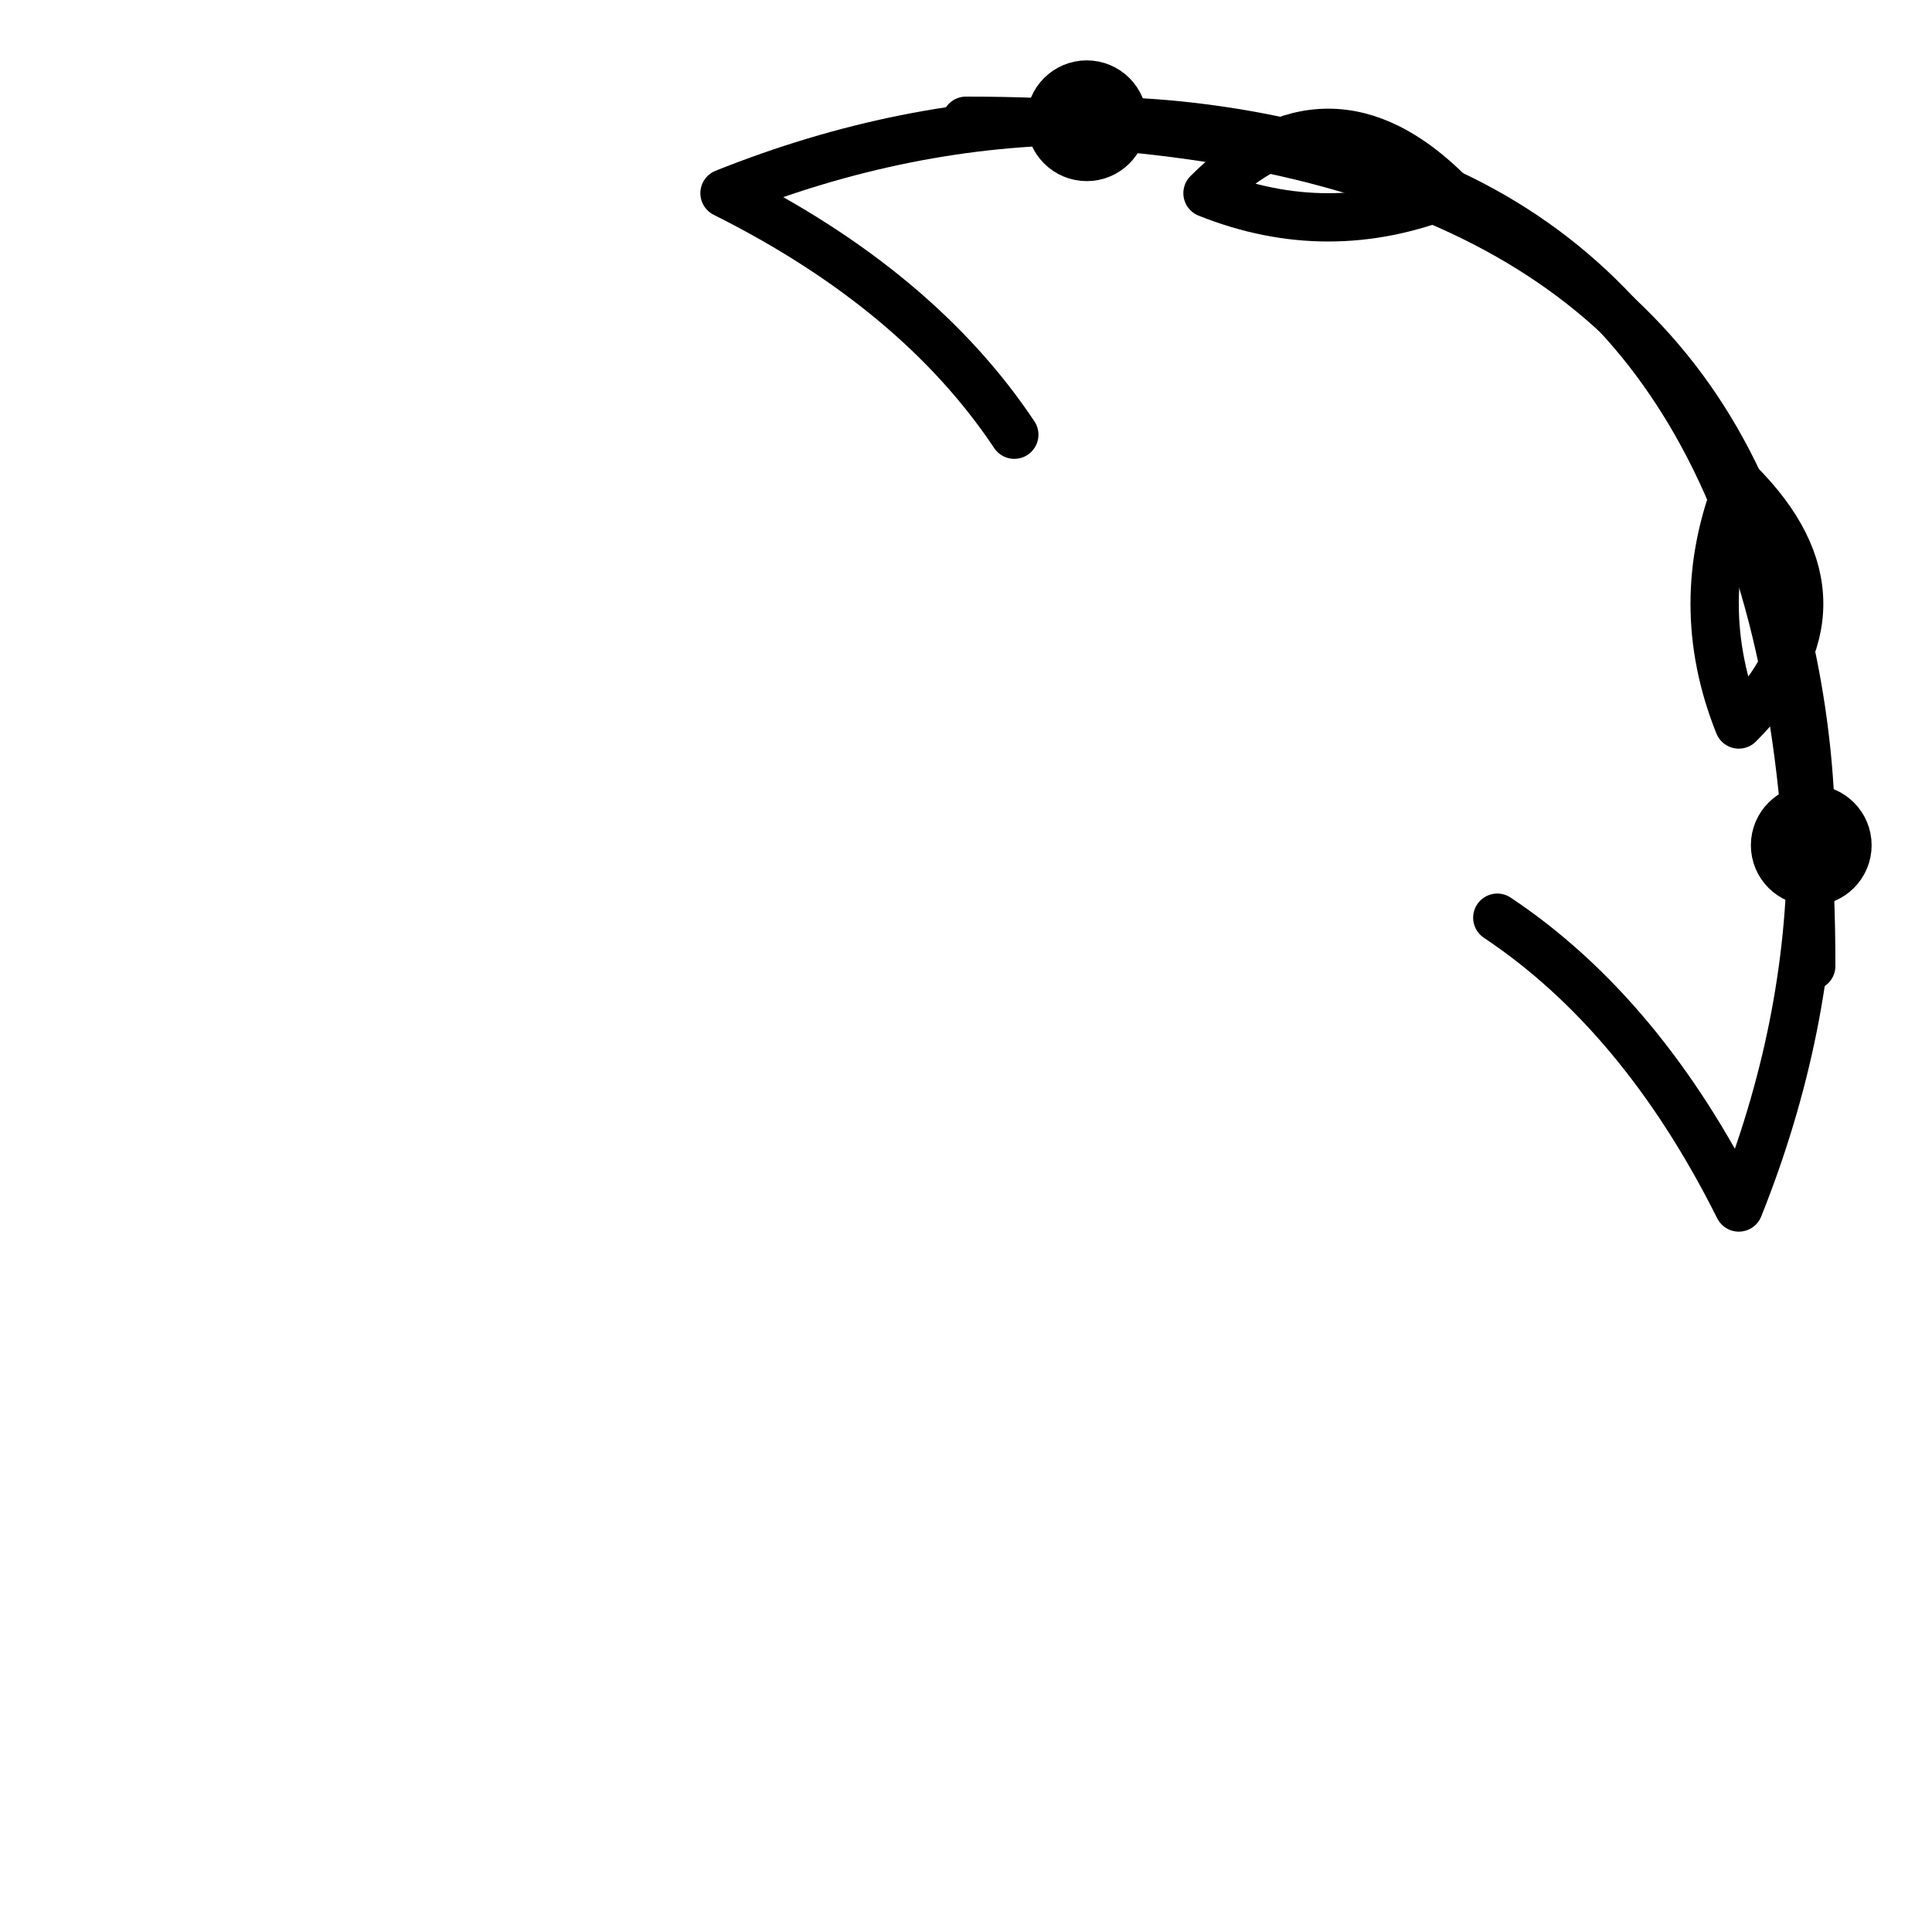
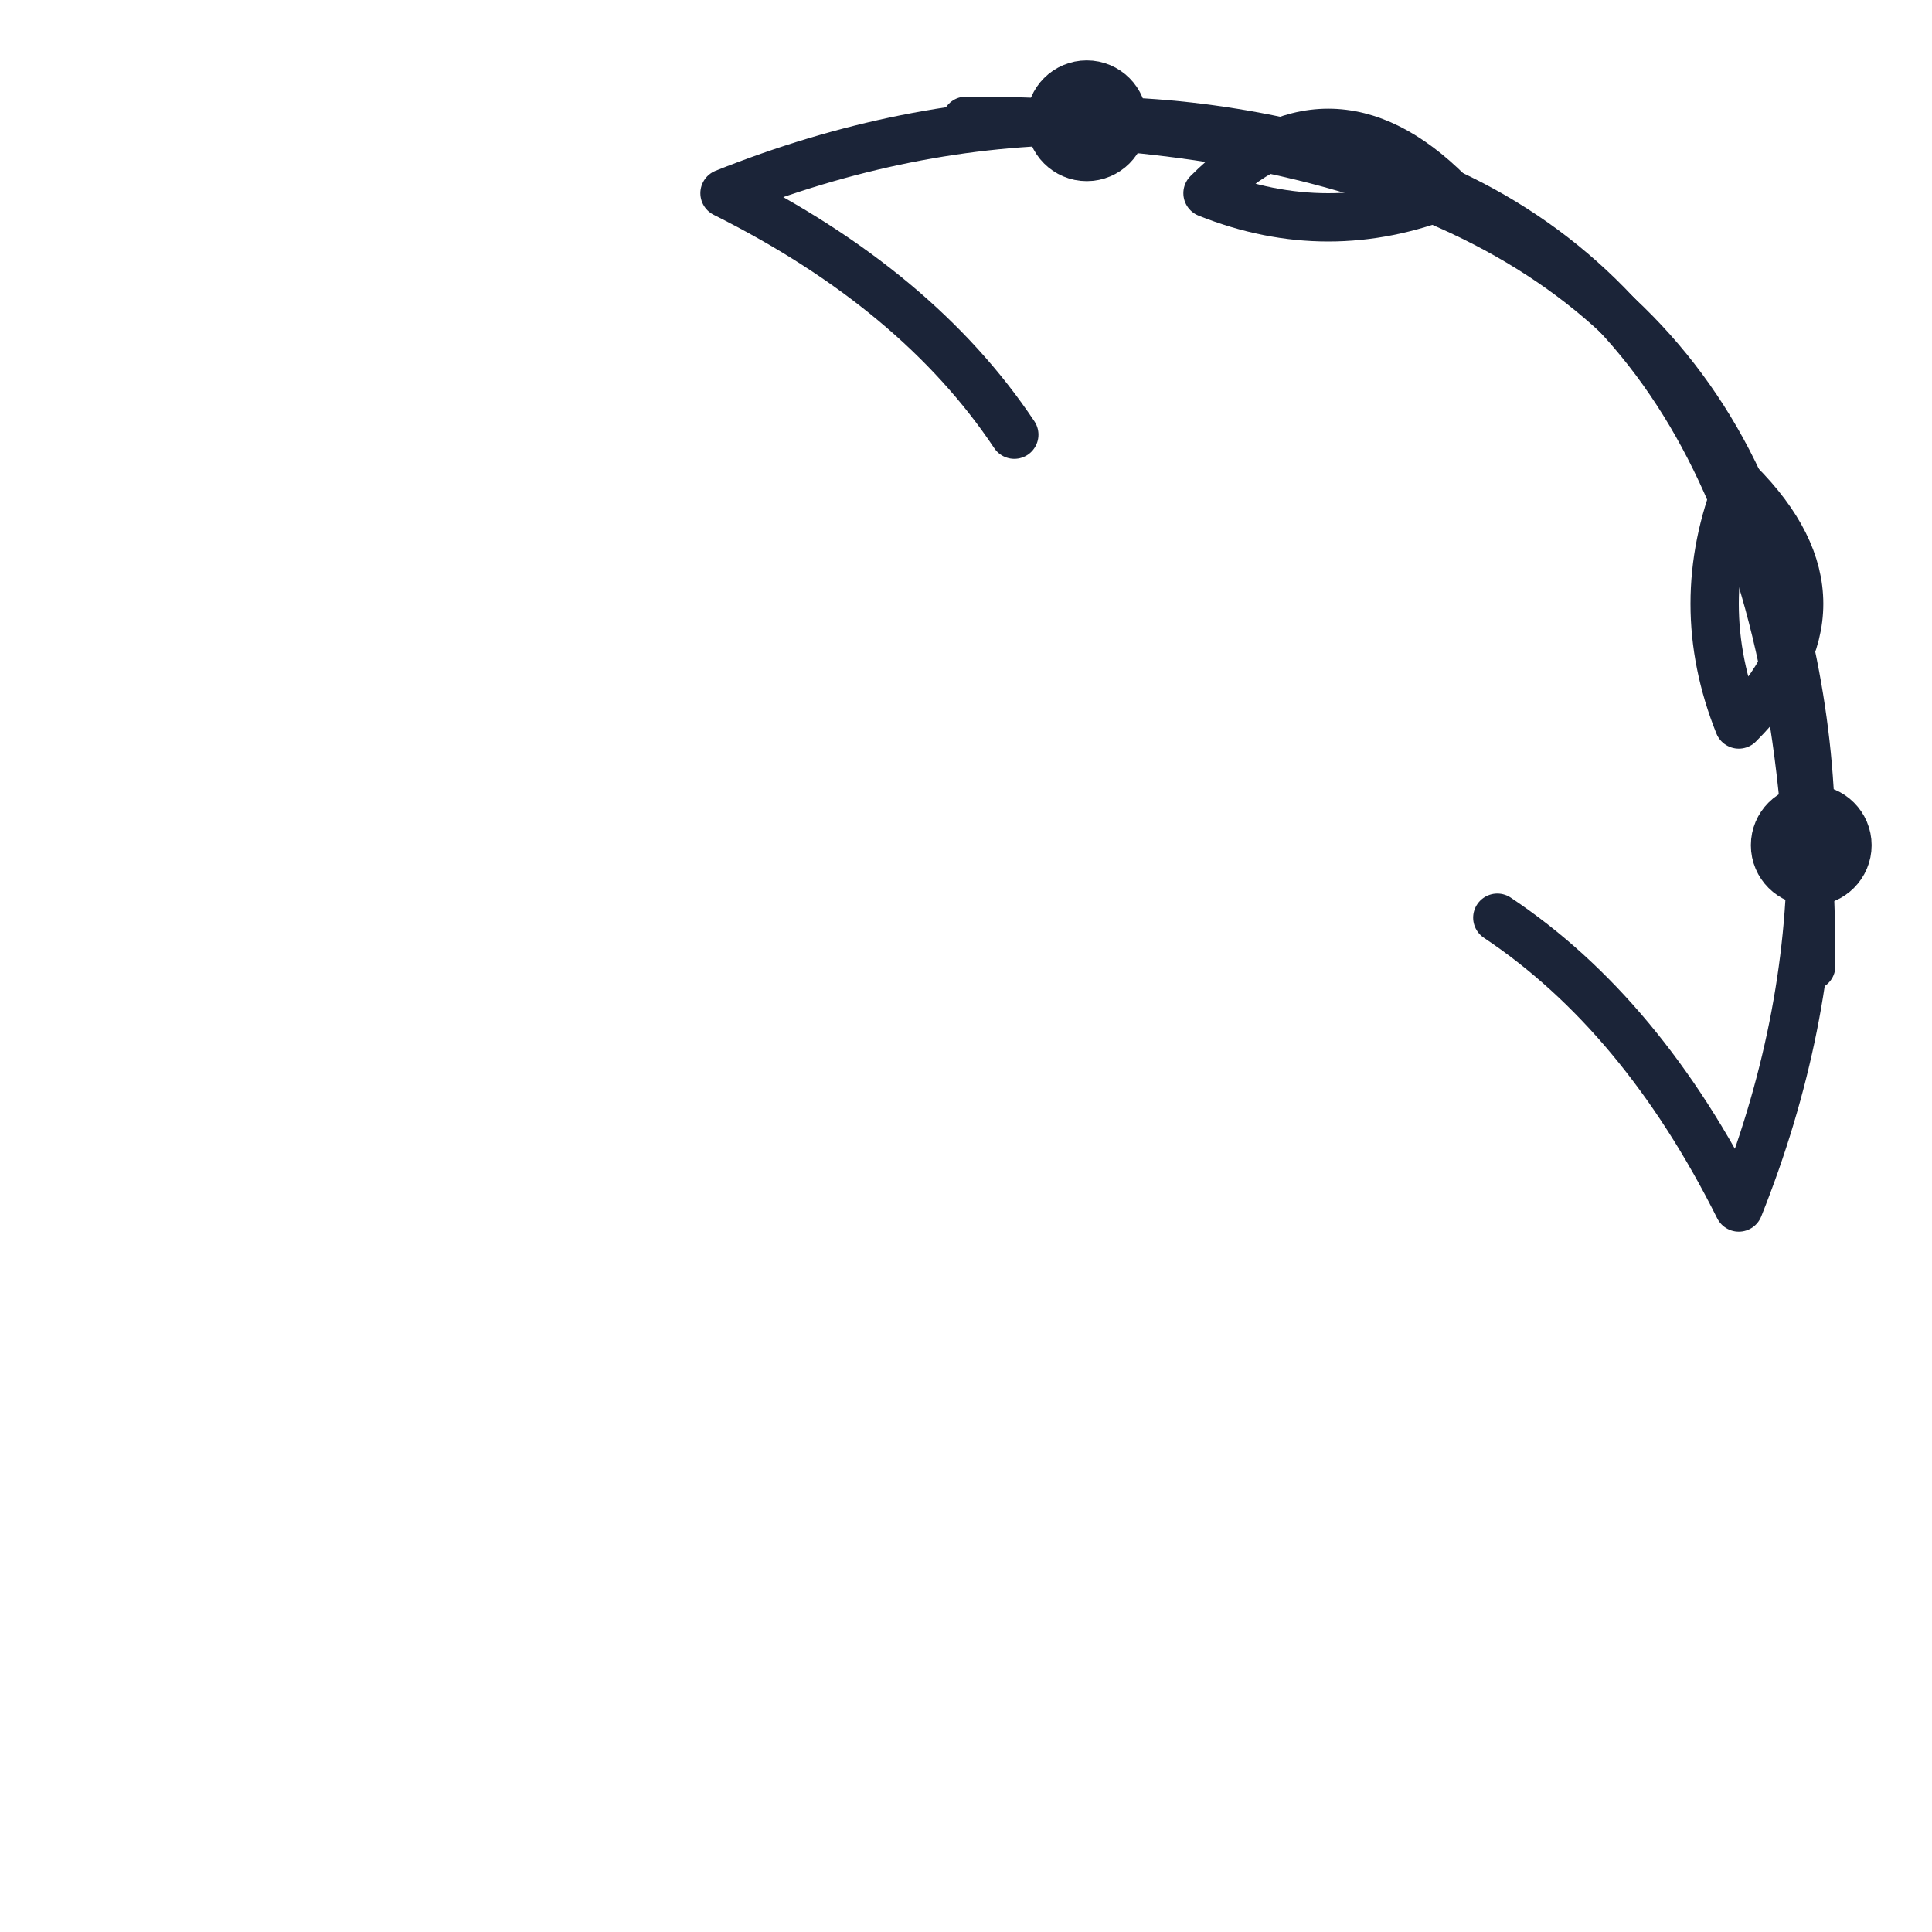
<svg xmlns="http://www.w3.org/2000/svg" viewBox="0 0 80 80" fill="none" stroke="currentColor" stroke-width="2" stroke-linecap="round" stroke-linejoin="round">
+   <style>:root { color: #1B2438; }</style>
  <path d="M 75 40 Q 75 15 60 8 Q 45 2 30 8 Q 38 12 42 18" />
  <path d="M 40 5 Q 65 5 72 20 Q 78 35 72 50 Q 68 42 62 38" />
  <path d="M 60 8 Q 55 3 50 8 Q 55 10 60 8" />
  <path d="M 72 20 Q 77 25 72 30 Q 70 25 72 20" />
  <circle cx="45" cy="5" r="1.5" />
  <circle cx="75" cy="35" r="1.5" />
</svg>
